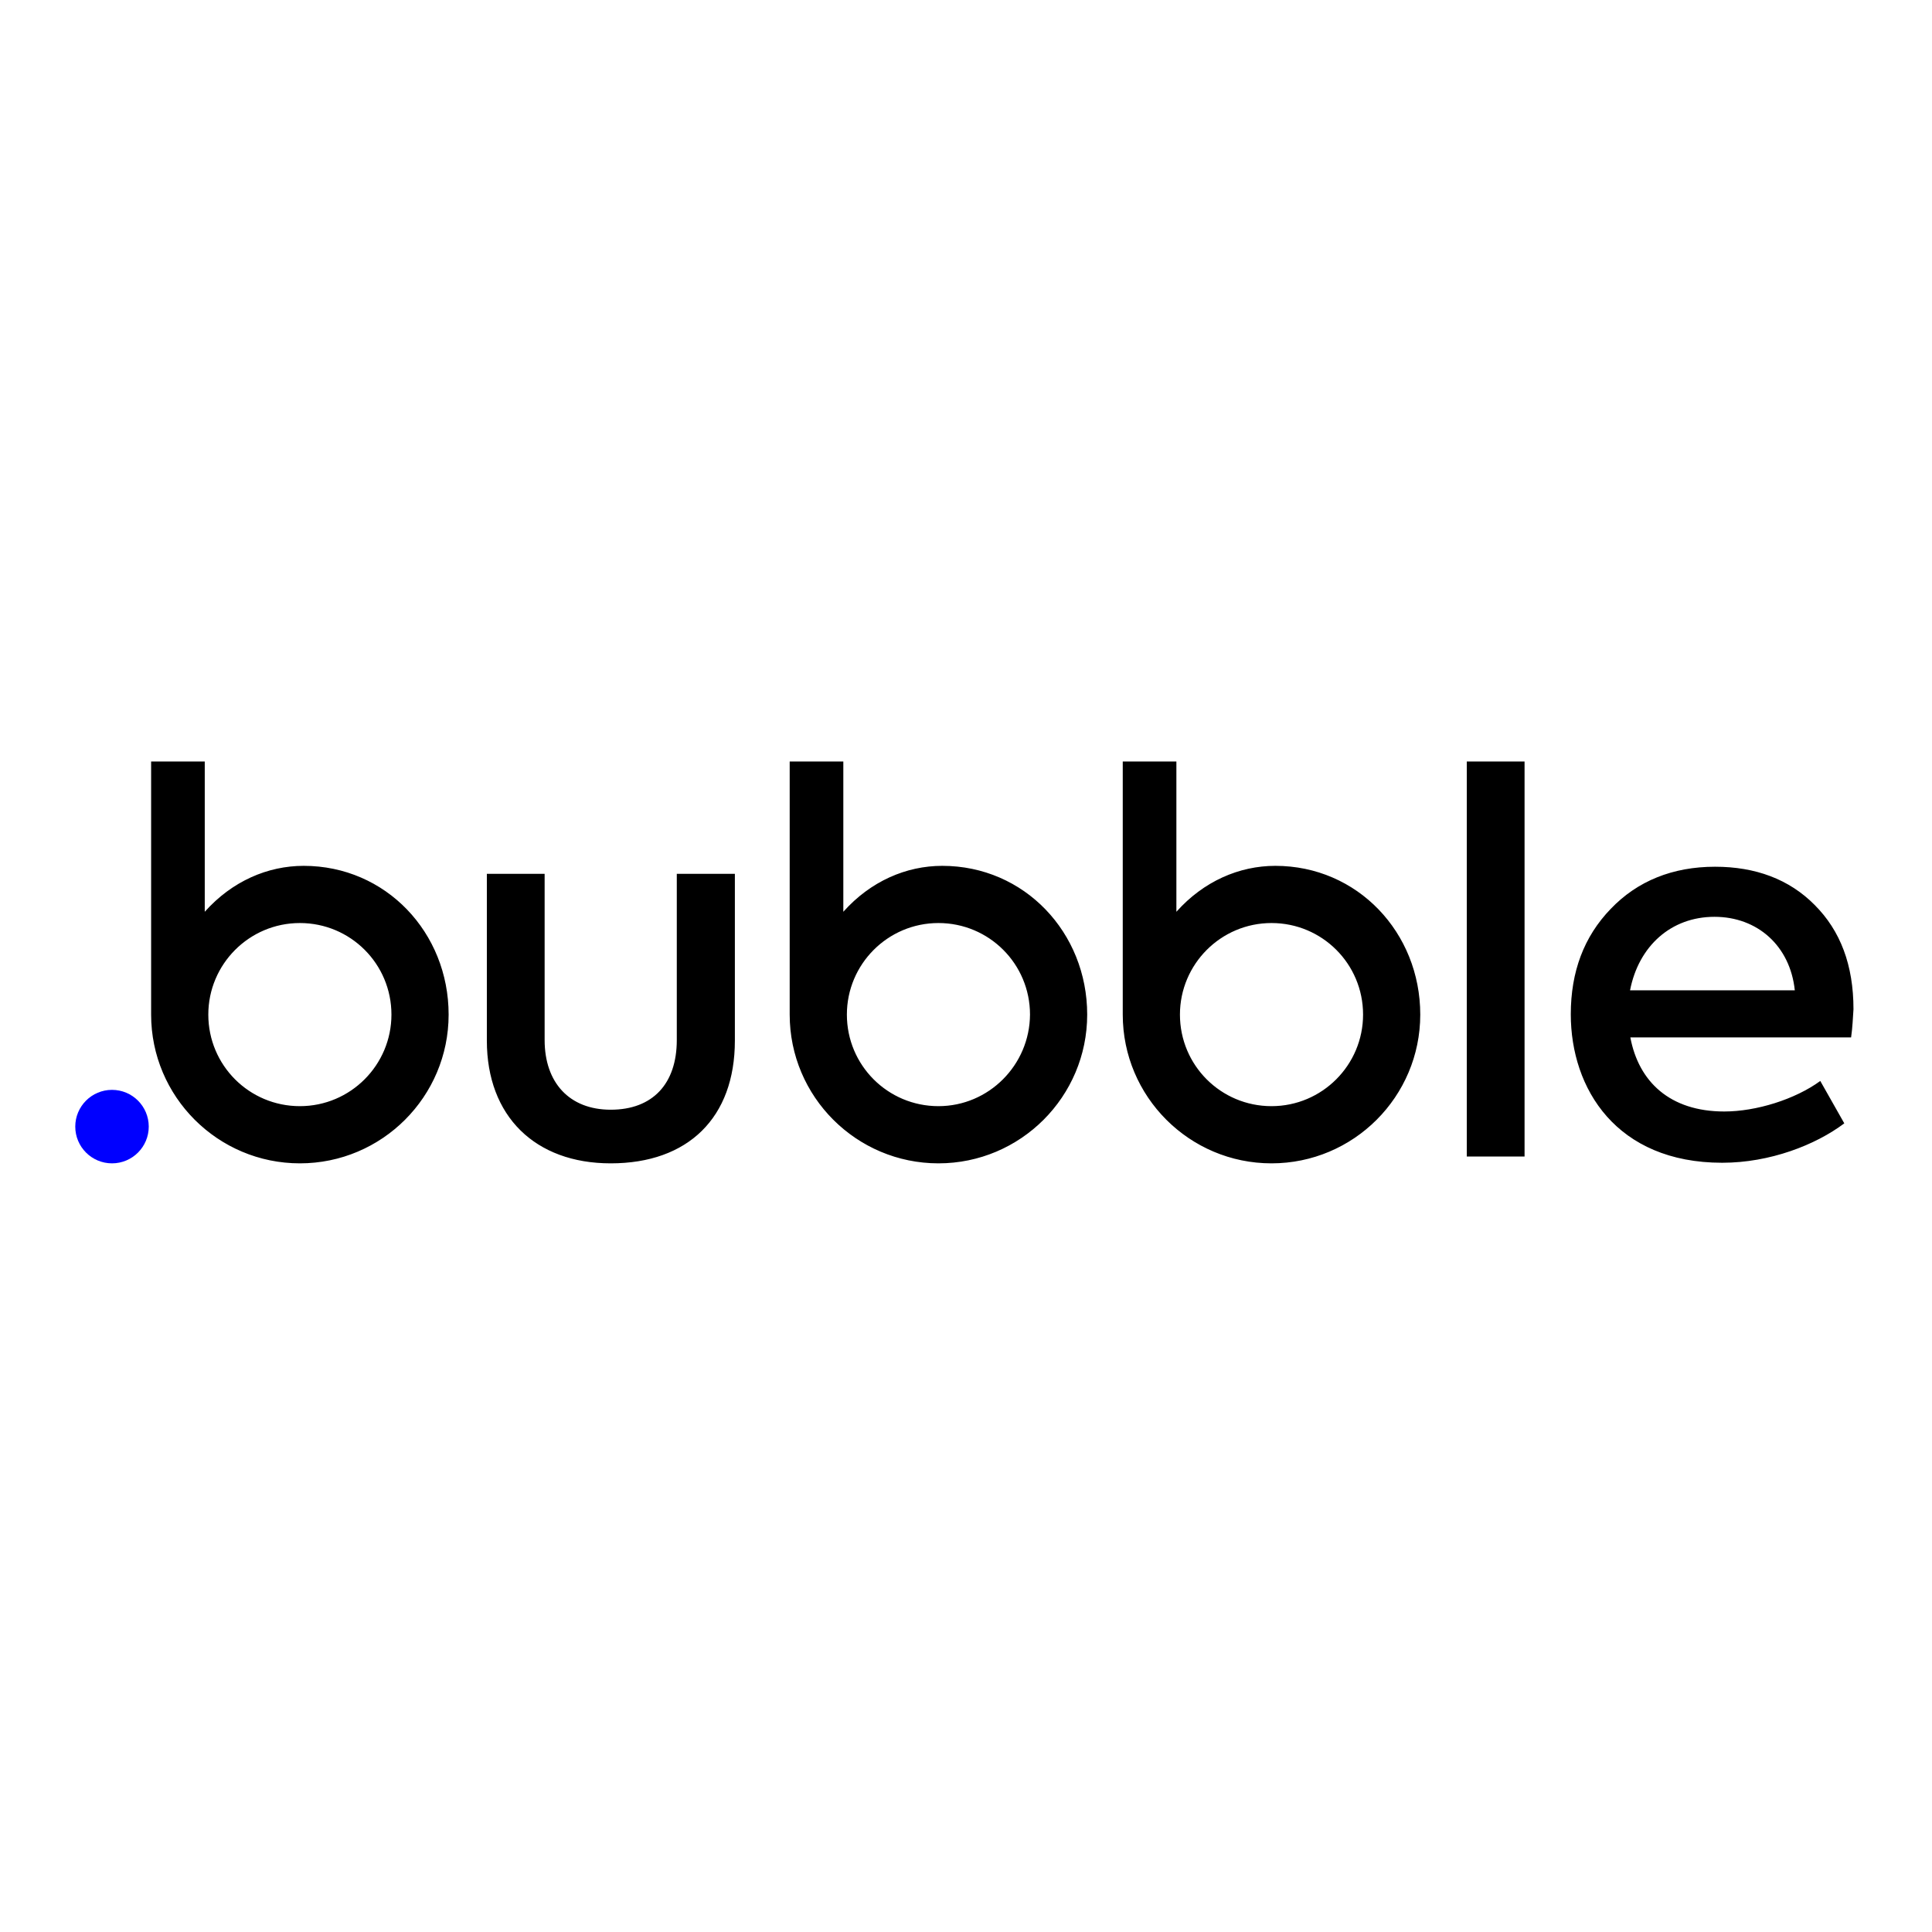
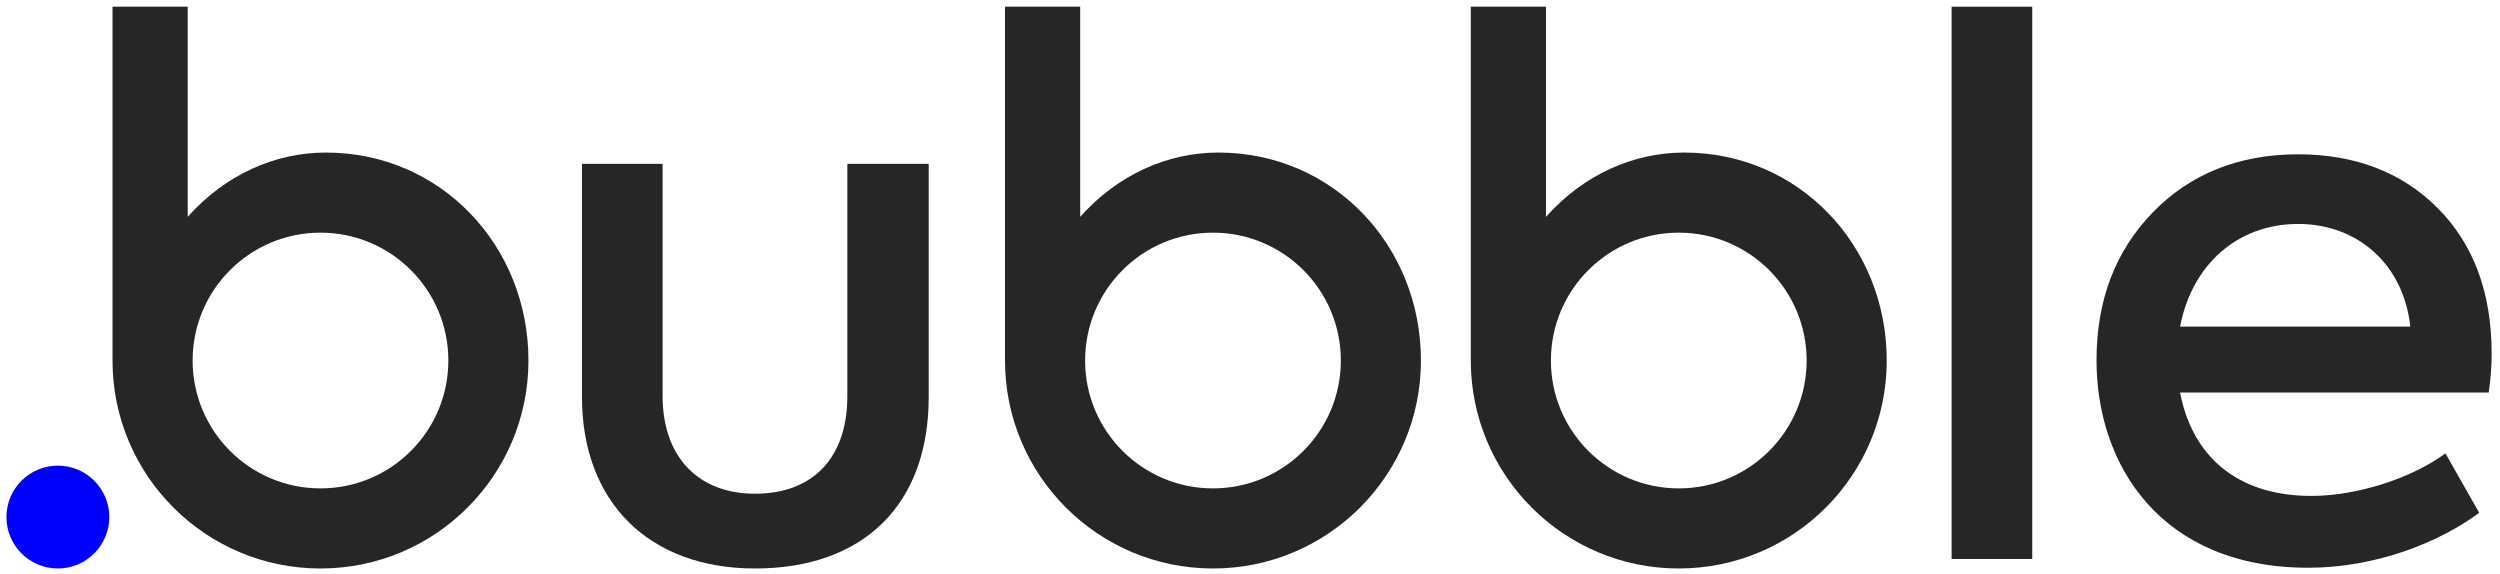
- <svg xmlns="http://www.w3.org/2000/svg" version="1.1" id="layer" x="0px" y="0px" viewBox="0 0 652 652" style="enable-background:new 0 0 652 652;" xml:space="preserve">
-   <style type="text/css">
- 	.st0{fill:#0000FF;}
- </style>
-   <path d="M318,292.2c-12.2,0-24.2,5.2-33.4,15.5V257h-18.1v85.4l0,0c0,27.7,22.5,50.2,50.2,50.2s50.2-22.5,50.2-50.2  S345.7,292.2,318,292.2z M316.7,373.3c-17.1,0-30.9-13.8-30.9-30.9c0-17,13.8-30.9,30.9-30.9c17.1,0,30.9,13.8,30.9,30.9  C347.5,359.4,333.7,373.3,316.7,373.3z M430.4,292.2c-12.2,0-24.2,5.2-33.4,15.5V257h-18.1v85.4l0,0c0,27.7,22.5,50.2,50.2,50.2  s50.2-22.5,50.2-50.2S458.1,292.2,430.4,292.2z M429.1,373.3c-17.1,0-30.9-13.8-30.9-30.9c0-17,13.8-30.9,30.9-30.9  c17.1,0,30.9,13.8,30.9,30.9C460,359.4,446.2,373.3,429.1,373.3z M164.3,351.2v-56.3h19.5V351c0,14.3,8.3,23.5,22.3,23.5  c14.2,0,22.3-8.8,22.3-23.5v-56.1h19.6v56.3c0,26-15.8,41.4-41.9,41.4C180.6,392.6,164.3,376.7,164.3,351.2z M514.5,390.3H495V257  h19.5V390.3z M624.7,350.1h-74.5c2.8,14.9,13.3,25,31.7,25c10.8,0,23.9-4.1,32.4-10.3l8.1,14.3c-9.7,7.3-25.1,13.3-41.2,13.3  c-35.7,0-51.1-25-51.1-50.1c0-14.3,4.4-26.2,13.5-35.6c9-9.4,20.9-14.2,35.2-14.2c13.6,0,25,4.2,33.6,12.9  c8.7,8.7,13.1,20.3,13.1,35.2C625.3,343.4,625.2,346.6,624.7,350.1z M550.1,334.2h55.6c-1.6-15.1-12.7-24.8-27.1-24.8  C563.9,309.4,553,319.3,550.1,334.2z M102.5,292.2c-12.2,0-24.2,5.2-33.4,15.5V257H51v85.4l0,0c0,27.7,22.5,50.2,50.2,50.2  s50.2-22.5,50.2-50.2S130.2,292.2,102.5,292.2z M101.2,373.3c-17.1,0-30.9-13.8-30.9-30.9c0-17,13.8-30.9,30.9-30.9  c17.1,0,30.9,13.8,30.9,30.9C132.1,359.4,118.3,373.3,101.2,373.3z" />
-   <ellipse class="st0" cx="37.8" cy="380.2" rx="12.4" ry="12.4" />
+ <svg xmlns="http://www.w3.org/2000/svg" xmlns:xlink="http://www.w3.org/1999/xlink" version="1.1" id="Layer_1" x="0px" y="0px" width="1780px" height="408px" viewBox="0 0 1780 408" enable-background="new 0 0 1780 408" xml:space="preserve">
+   <g>
+     <defs>
+       <rect id="SVGID_1_" width="1780" height="408" />
+     </defs>
+     <clipPath id="SVGID_2_">
+       <use xlink:href="#SVGID_1_" overflow="visible" />
+     </clipPath>
+     <path clip-path="url(#SVGID_2_)" fill="#262626" d="M867.521,108.618c-35.948,0-71.379,15.433-98.428,45.775V4.765h-53.53v251.908   c0,0.006,0,0.012,0,0.019c0,81.778,66.294,148.072,148.073,148.072c81.778,0,148.072-66.294,148.072-148.072   C1011.708,174.914,949.299,108.618,867.521,108.618 M863.636,347.732c-50.281,0-91.042-40.761-91.042-91.041   c0-50.281,40.761-91.042,91.042-91.042c50.281,0,91.042,40.761,91.042,91.042C954.678,306.972,913.917,347.732,863.636,347.732" />
+     <path clip-path="url(#SVGID_2_)" fill="#262626" d="M1199.169,108.618c-35.948,0-71.379,15.433-98.429,45.775V4.765h-53.528   v251.908c0,0.006-0.001,0.012-0.001,0.019c0,81.778,66.294,148.072,148.073,148.072c81.777,0,148.072-66.294,148.072-148.072   C1343.356,174.914,1280.946,108.618,1199.169,108.618 M1195.284,347.732c-50.281,0-91.042-40.761-91.042-91.041   c0-50.281,40.761-91.042,91.042-91.042c50.28,0,91.041,40.761,91.041,91.042C1286.325,306.972,1245.564,347.732,1195.284,347.732" />
+     <path clip-path="url(#SVGID_2_)" fill="#262626" d="M414.364,282.628V116.65h57.414v165.457c0,42.278,24.532,69.419,65.766,69.419   c41.755,0,65.766-26.098,65.766-69.419V116.65h57.935v165.978c0,76.726-46.453,122.136-123.701,122.136   C462.382,404.764,414.364,357.789,414.364,282.628" />
+     <rect x="1389.544" y="4.765" clip-path="url(#SVGID_2_)" fill="#262626" width="57.414" height="393.213" />
+     <path clip-path="url(#SVGID_2_)" fill="#262626" d="M1771.963,279.498h-219.74c8.352,43.843,39.146,73.594,93.429,73.594   c31.839,0,70.462-12.005,95.517-30.272l24.01,42.276c-28.708,21.401-74.116,39.146-121.615,39.146   c-105.433,0-150.843-73.594-150.843-147.71c0-42.278,13.049-77.249,39.669-104.913c26.619-27.663,61.591-41.755,103.867-41.755   c40.189,0,73.594,12.527,99.17,38.101c25.576,25.576,38.623,60.024,38.623,103.867   C1774.049,259.664,1773.527,269.058,1771.963,279.498 M1552.223,232.521h163.891c-4.696-44.365-37.578-73.071-79.857-73.071   C1592.934,159.45,1560.574,188.678,1552.223,232.521" />
+     <path clip-path="url(#SVGID_2_)" fill="#262626" d="M232.07,108.618c-35.948,0-71.379,15.433-98.429,45.775V4.765H80.112v251.908   c0,0.006,0,0.012,0,0.019c0,81.778,66.294,148.072,148.073,148.072c81.778,0,148.073-66.294,148.073-148.072   C376.258,174.914,313.848,108.618,232.07,108.618 M228.185,347.732c-50.281,0-91.042-40.761-91.042-91.041   c0-50.281,40.761-91.042,91.042-91.042c50.28,0,91.041,40.761,91.041,91.042C319.226,306.972,278.465,347.732,228.185,347.732" />
+     <path clip-path="url(#SVGID_2_)" fill="#0000FF" d="M41.196,331.531c-20.223,0-36.616,16.394-36.616,36.616   s16.393,36.616,36.616,36.616s36.616-16.394,36.616-36.616S61.419,331.531,41.196,331.531" />
+   </g>
</svg>
